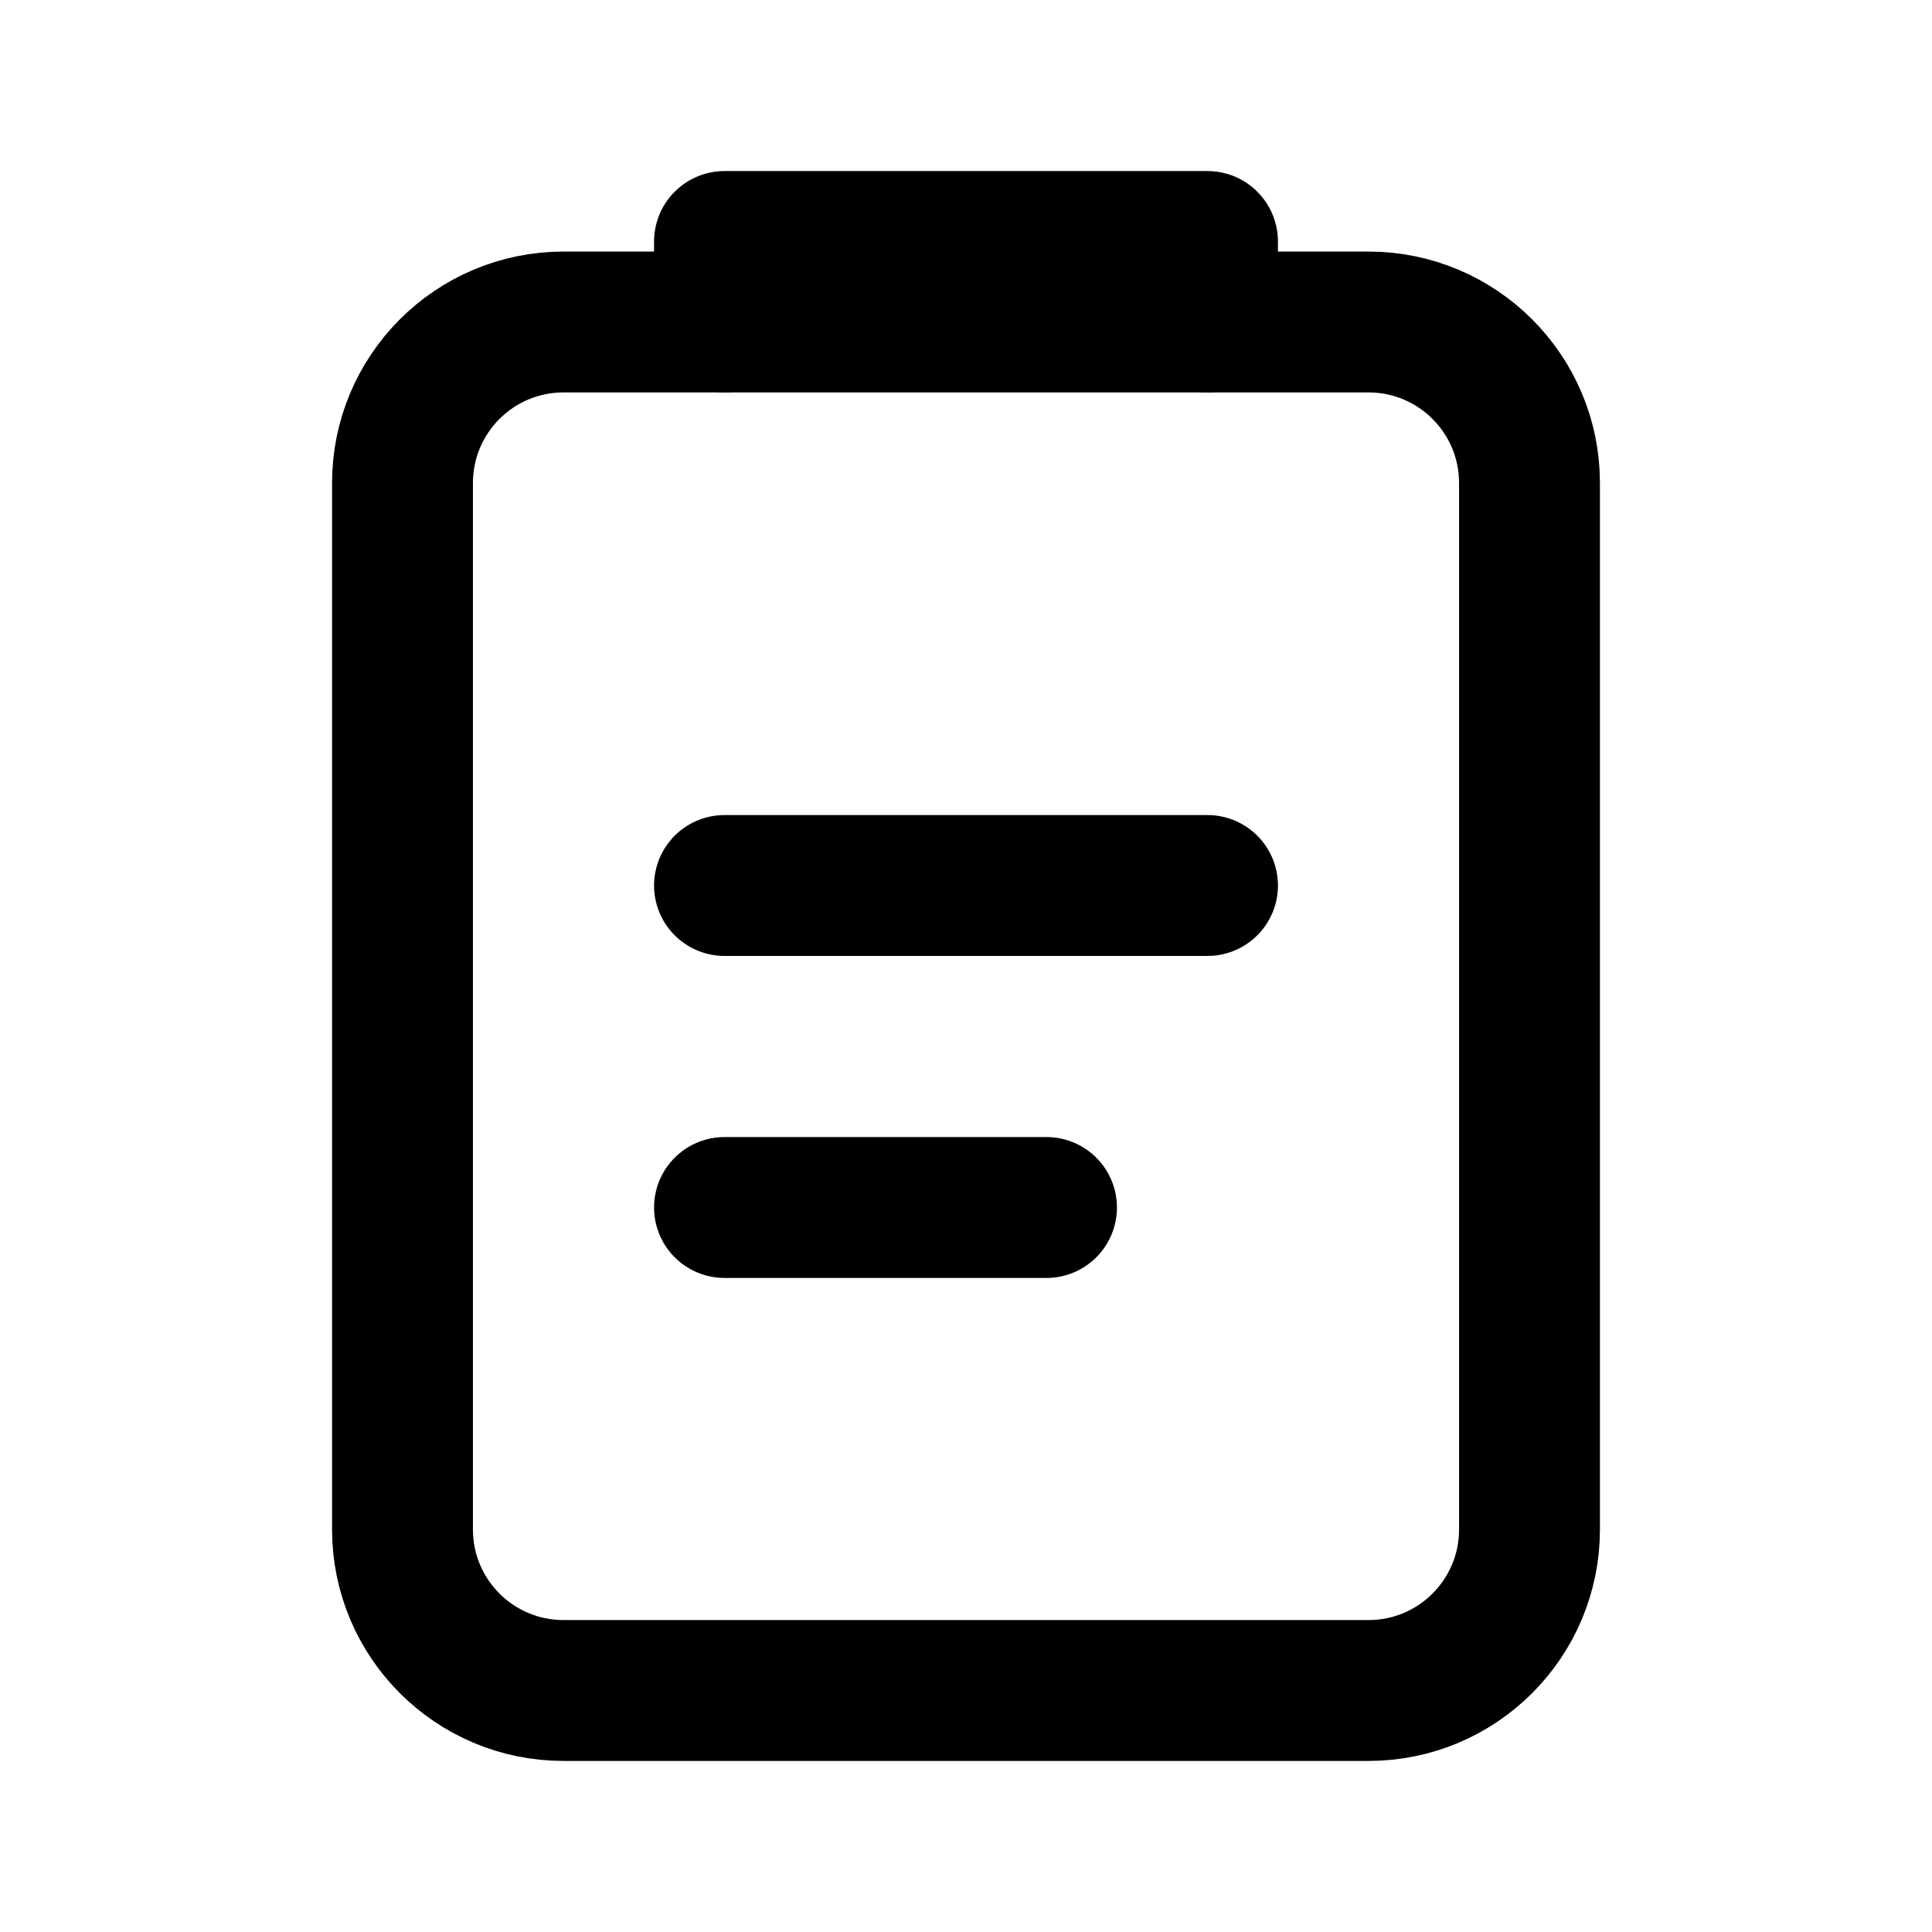
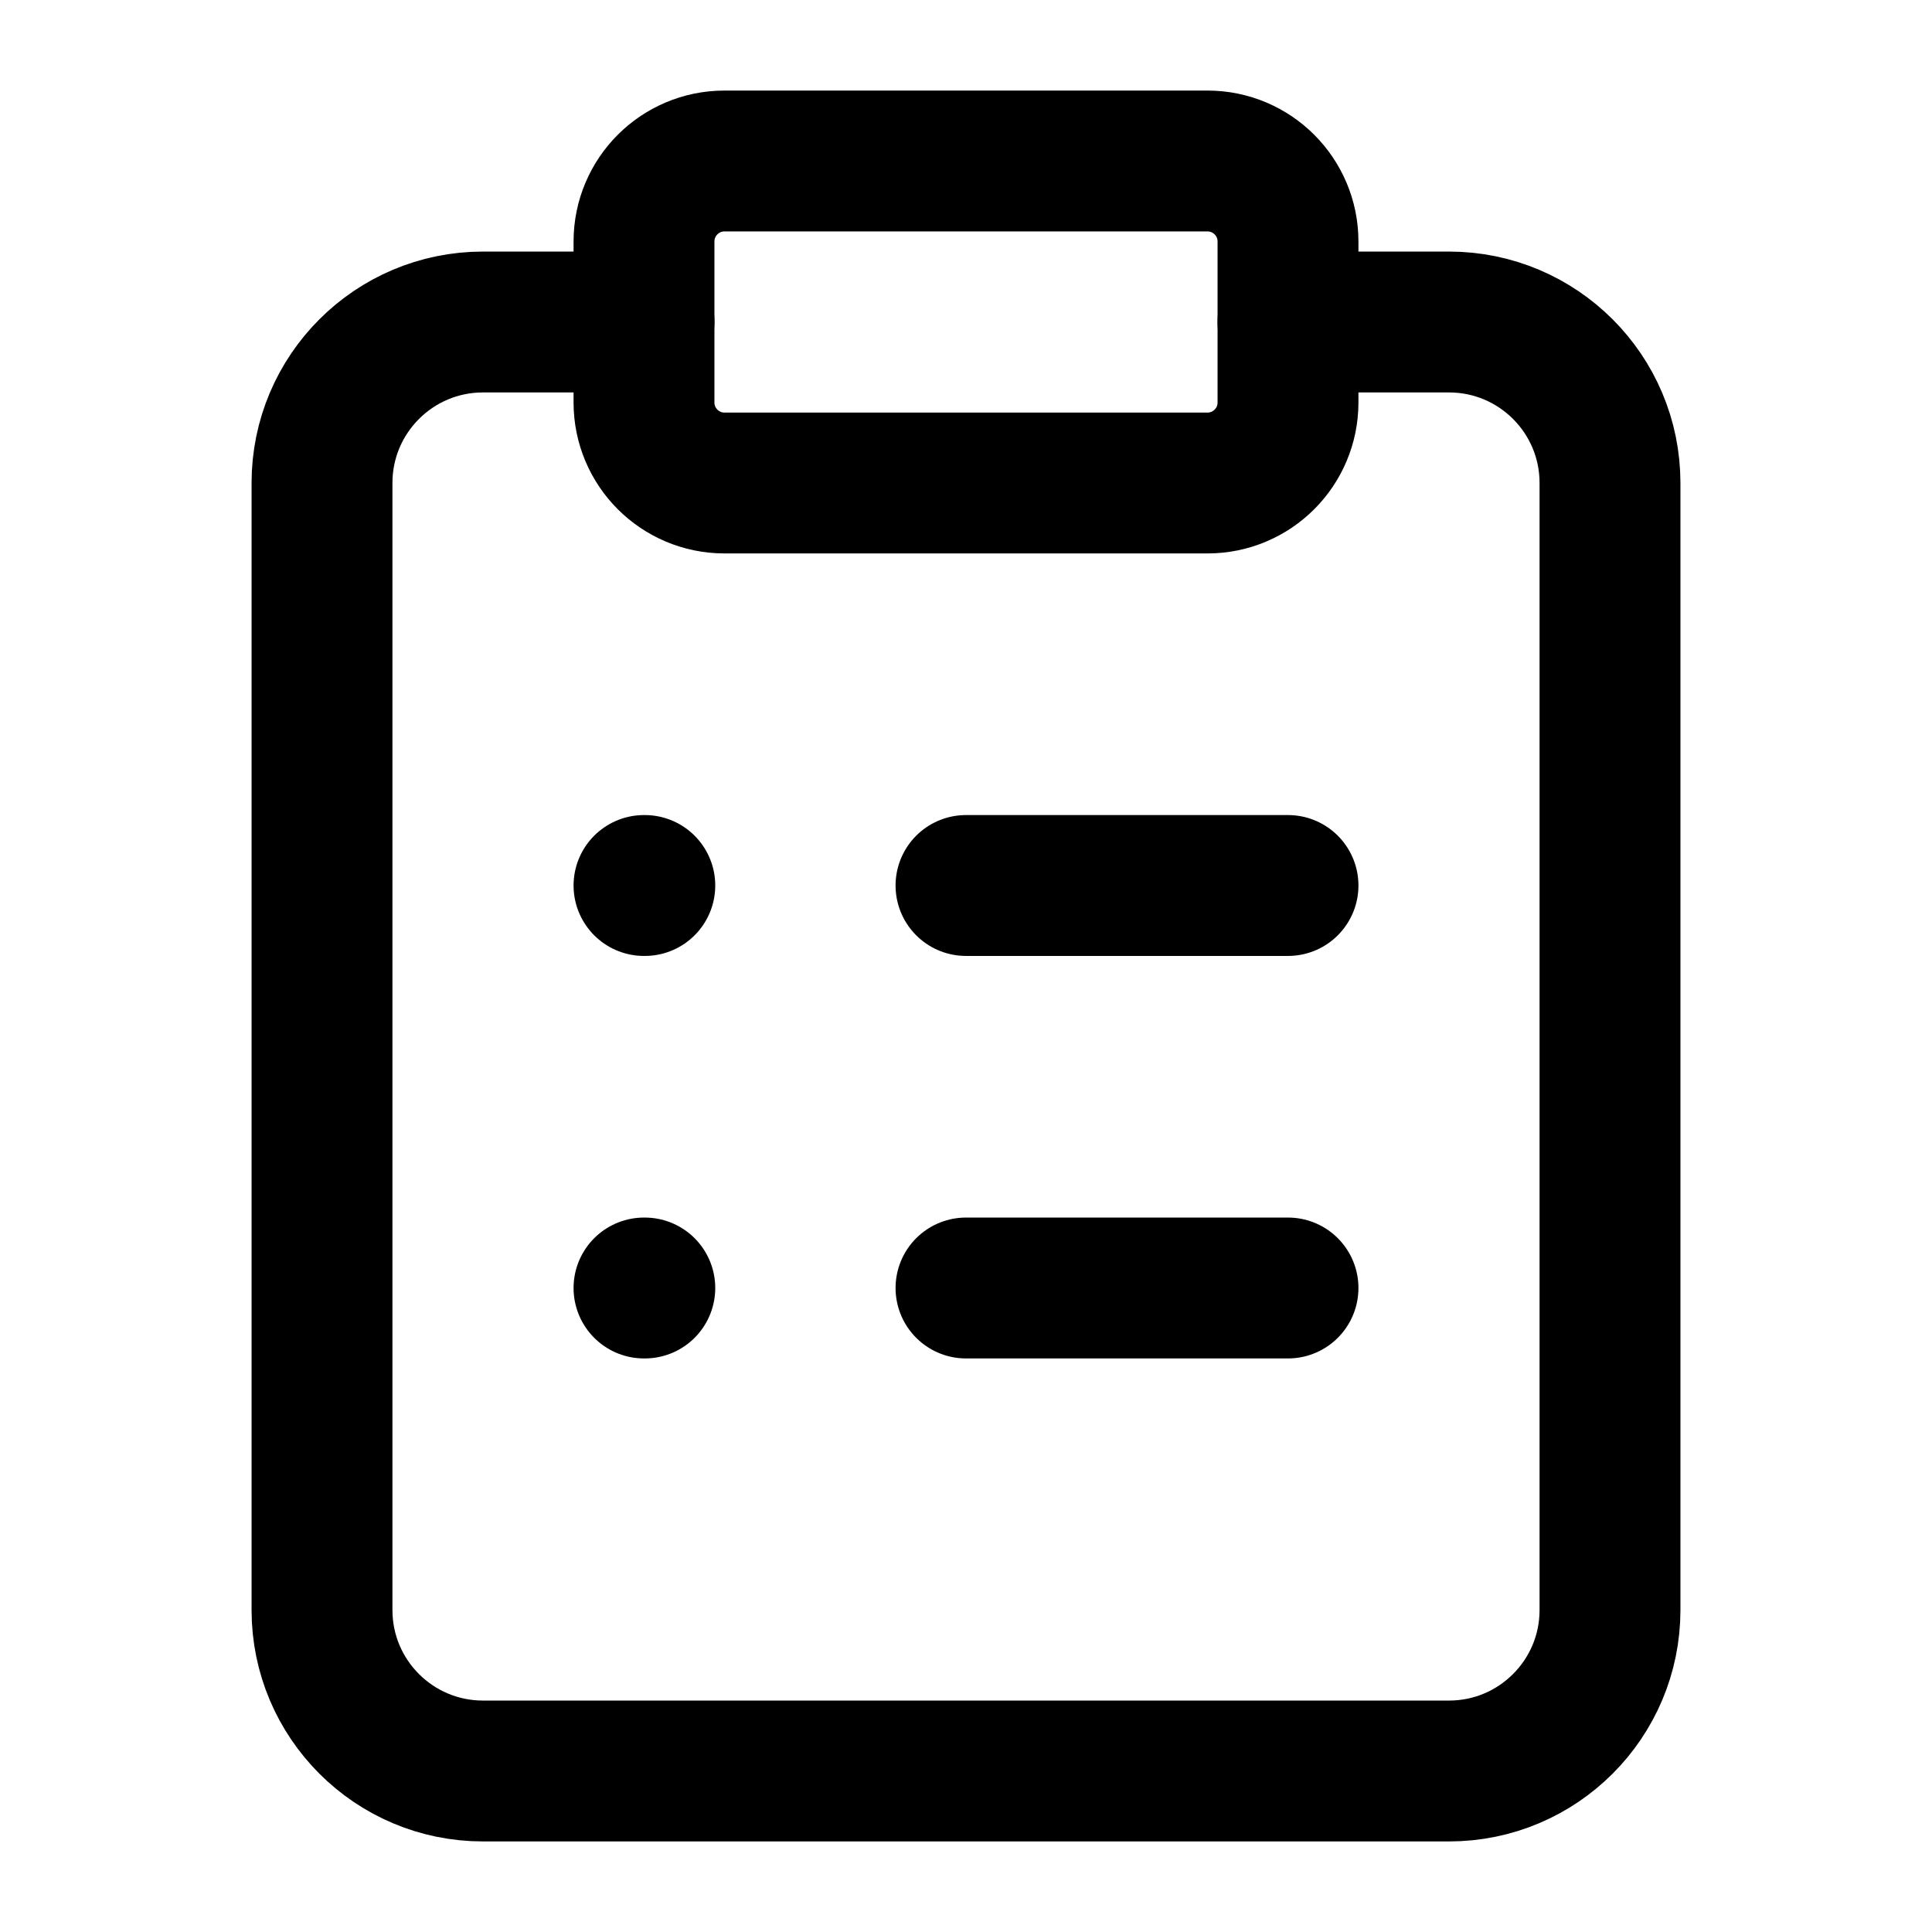
<svg xmlns="http://www.w3.org/2000/svg" aria-hidden="true" focusable="false" viewBox="0 0 24 24" width="24" height="24" fill="none" stroke="currentColor" stroke-width="1.75" stroke-linecap="round" stroke-linejoin="round">
-   <rect x="5" y="4" width="14" height="17" rx="2" />
-   <path d="M9 4V3h6v1M9 11h6M9 15h4" />
+   <rect width="8" height="4" x="8" y="2" rx="1" ry="1" />
+   <path d="M16 4h2a2 2 0 0 1 2 2v14a2 2 0 0 1-2 2H6a2 2 0 0 1-2-2V6a2 2 0 0 1 2-2h2m4 7h4m-4 5h4m-8-5h.01M8 16h.01" />
</svg>
